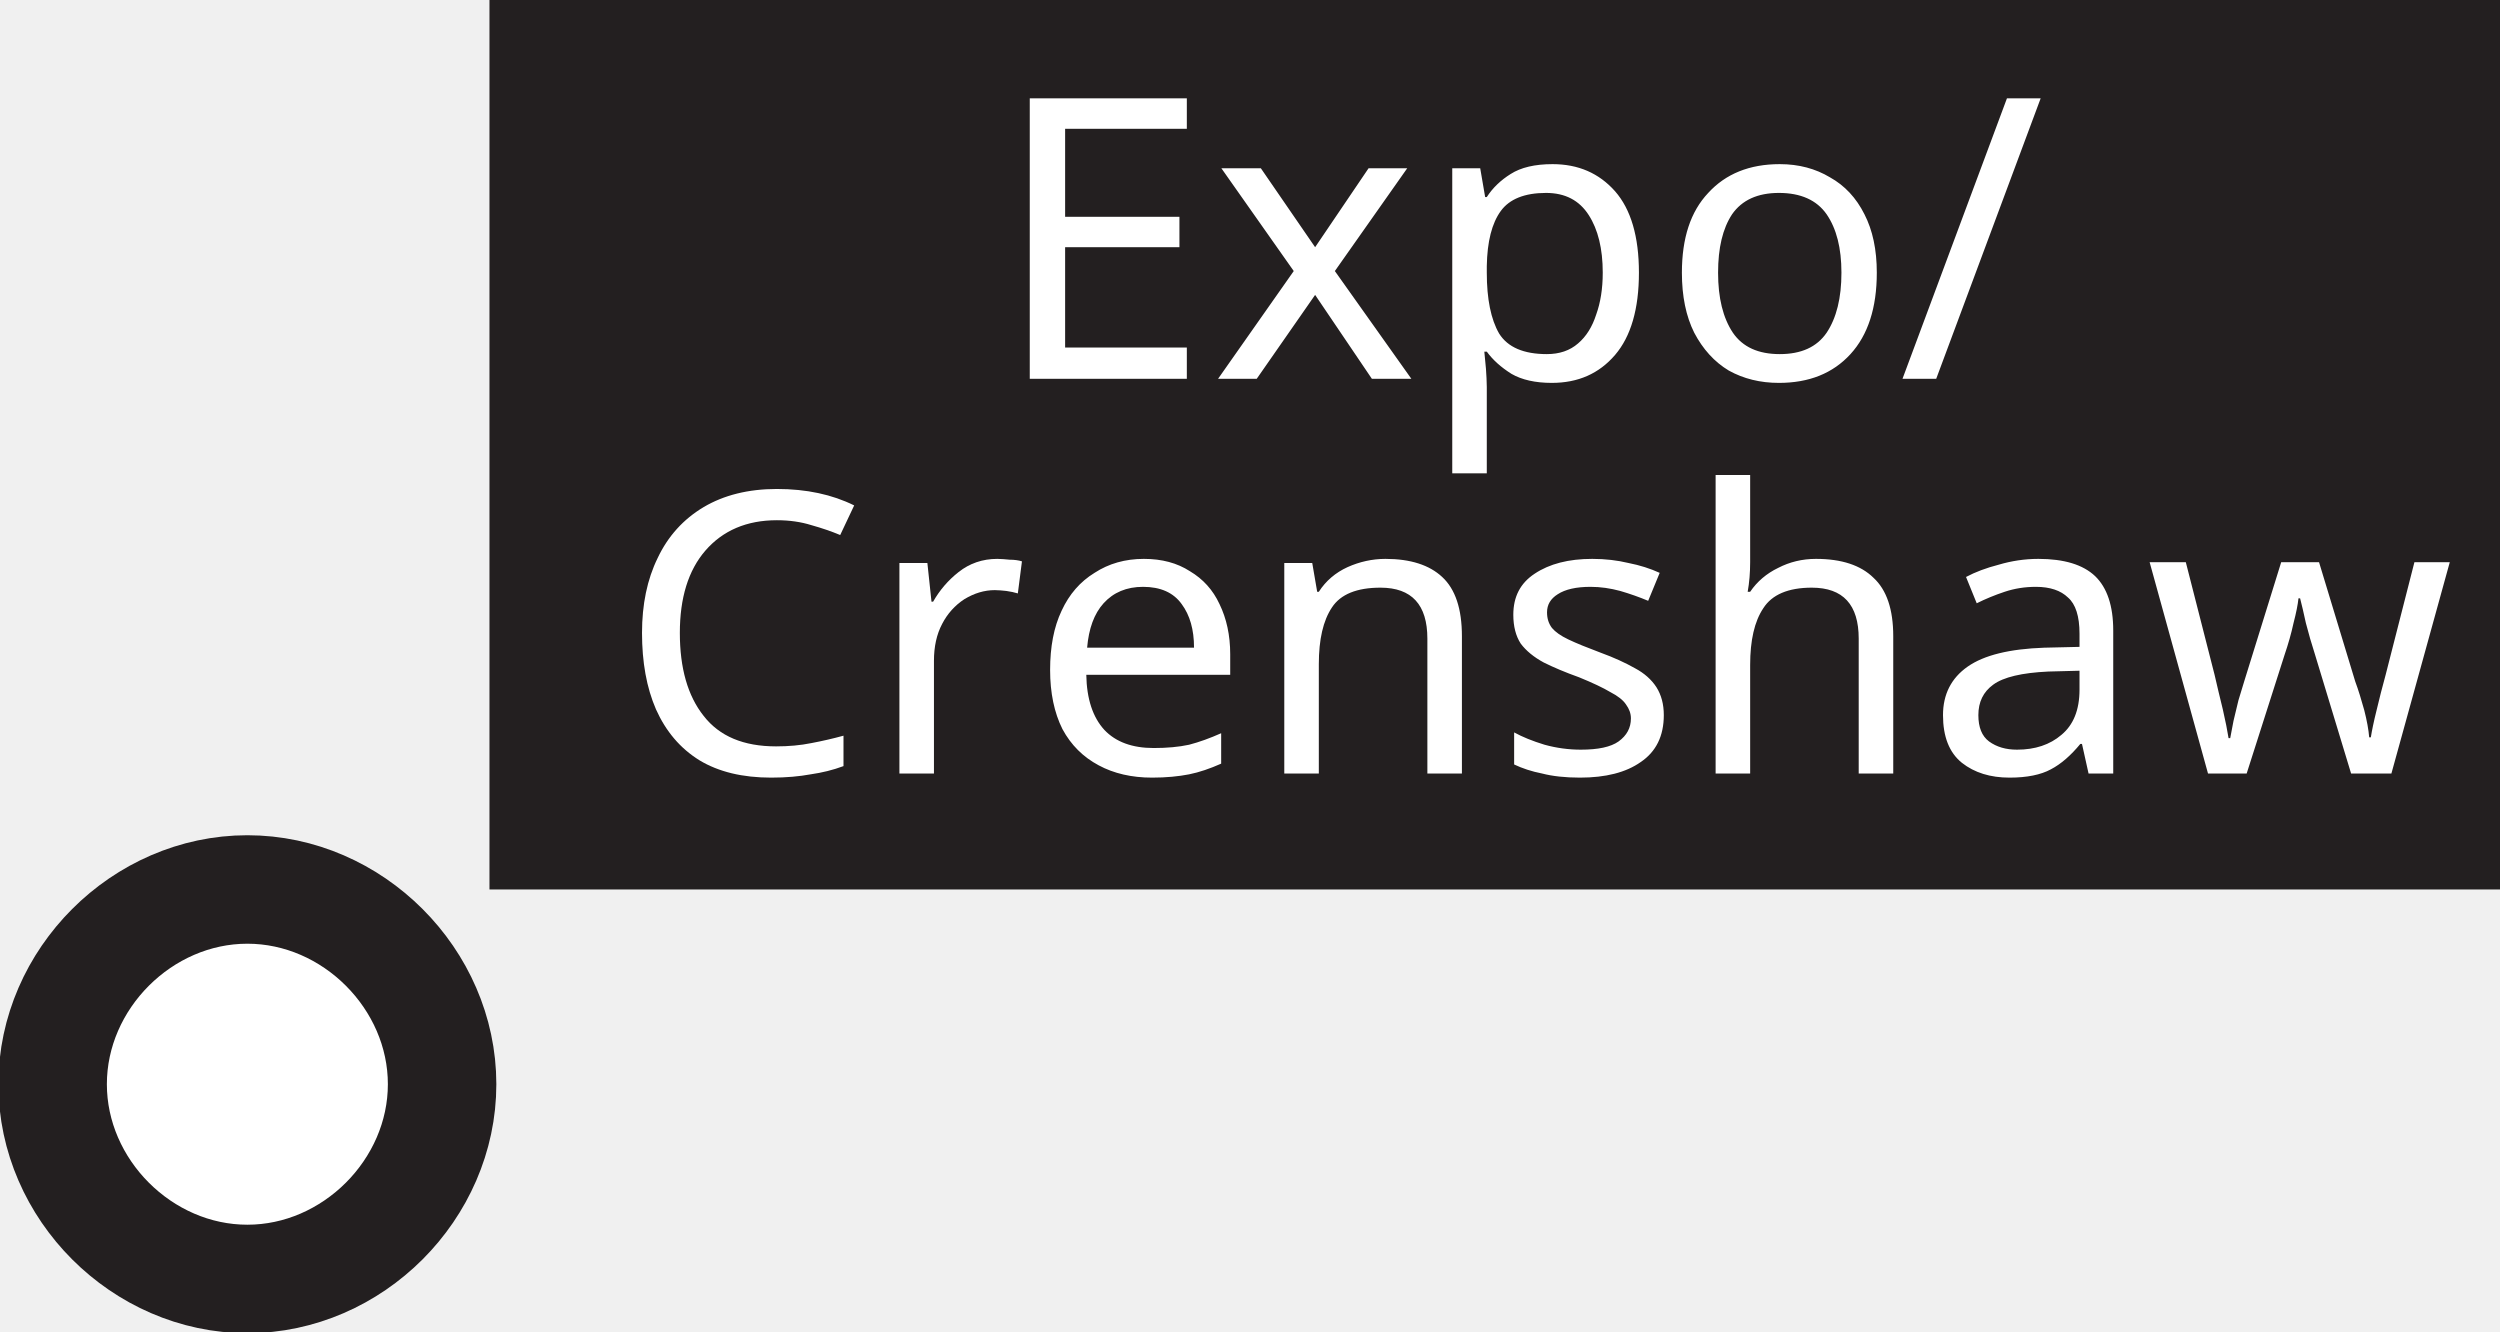
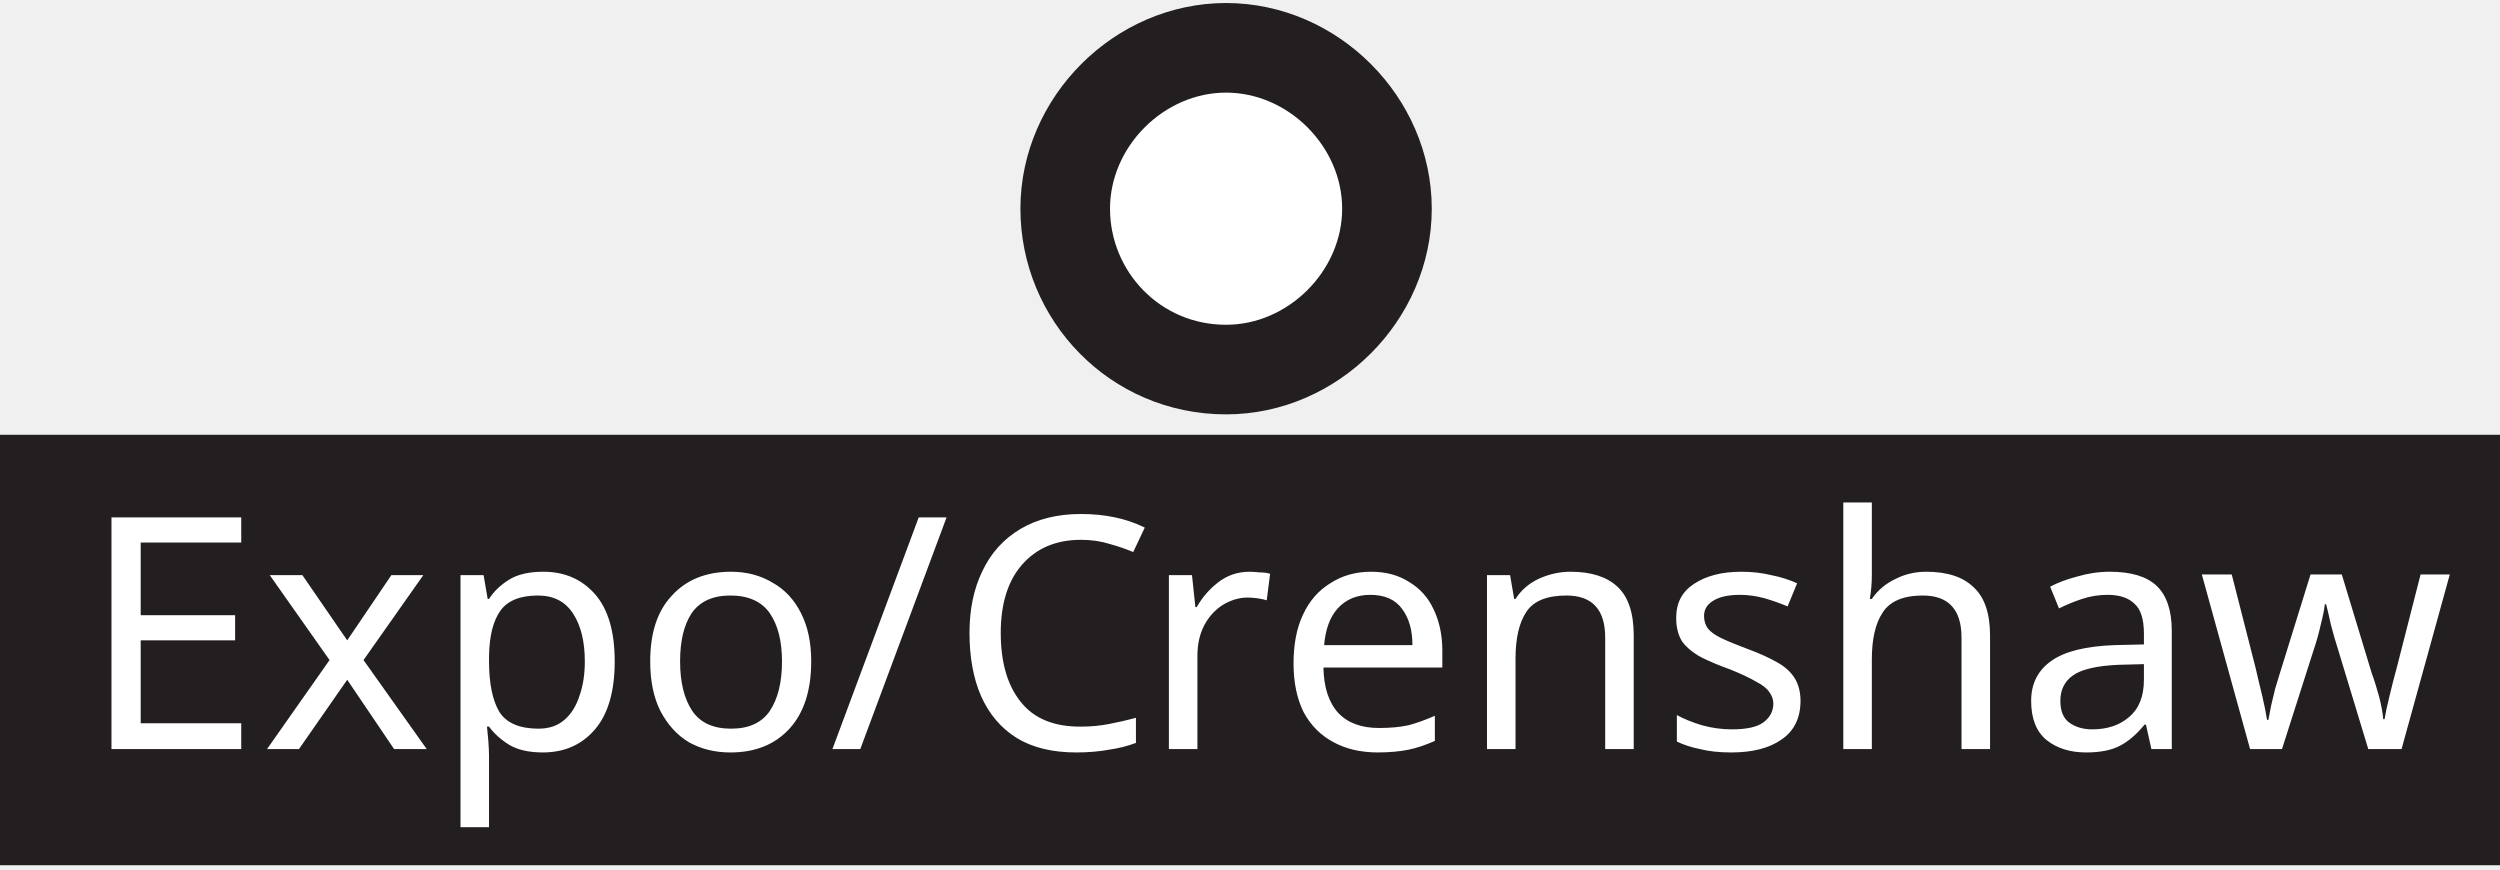
- <svg xmlns="http://www.w3.org/2000/svg" version="1.1" id="Layer_1" x="0px" y="0px" viewBox="0 0 47.5 25.3" enable-background="new 0 0 47.5 25.3" xml:space="preserve">
-   <g>
-     <g>
-       <g>
-         <path fill="#FFFFFF" d="M1,20.6c0-2,1.7-3.7,3.7-3.7c2,0,3.7,1.7,3.7,3.7c0,2-1.7,3.7-3.7,3.7C2.7,24.3,1,22.6,1,20.6z" />
-       </g>
-       <g>
-         <path fill="none" stroke="#231F20" stroke-width="2.061" d="M1,20.6c0-2,1.7-3.7,3.7-3.7c2,0,3.7,1.7,3.7,3.7     c0,2-1.7,3.7-3.7,3.7C2.7,24.3,1,22.6,1,20.6z" />
-       </g>
-     </g>
-     <g>
-       <rect x="9.3" fill="#231F20" width="38.2" height="16.9" />
-       <text transform="matrix(1 0 0 1 18.8467 7.1968)">
-         <tspan x="0" y="0" fill="#FFFFFF" font-family="'DINPro-Bold'" font-size="7.472px">Expo/ </tspan>
-         <tspan x="-7.1" y="7.5" fill="#FFFFFF" font-family="'DINPro-Bold'" font-size="7.472px">C</tspan>
-         <tspan x="-2.4" y="7.5" fill="#FFFFFF" font-family="'DINPro-Bold'" font-size="7.472px">r</tspan>
-         <tspan x="0.7" y="7.5" fill="#FFFFFF" font-family="'DINPro-Bold'" font-size="7.472px">enshaw</tspan>
+ <svg xmlns="http://www.w3.org/2000/svg" version="1.1" x="0px" y="0px" viewBox="0 0 57.5 20" enable-background="new 0 0 57.5 20" xml:space="preserve">
+   <g id="Layer_1">
+     <g>
+       <rect x="-45.9" y="352.2" fill="#231F20" width="41.2" height="16.9" />
+       <text transform="matrix(1 0 0 1 -40.7202 359.3718)">
+         <tspan x="0" y="0" fill="#FFFFFF" font-family="'DINPro-Bold'" font-size="7.472px">A</tspan>
+         <tspan x="4.6" y="0" fill="#FFFFFF" font-family="'DINPro-Bold'" font-size="7.472px">viation/</tspan>
+         <tspan x="1.7" y="7.5" fill="#FFFFFF" font-family="'DINPro-Bold'" font-size="7.472px">C</tspan>
+         <tspan x="6.3" y="7.5" fill="#FFFFFF" font-family="'DINPro-Bold'" font-size="7.472px">entu</tspan>
+         <tspan x="21.6" y="7.5" fill="#FFFFFF" font-family="'DINPro-Bold'" font-size="7.472px">r</tspan>
+         <tspan x="25.1" y="7.5" fill="#FFFFFF" font-family="'DINPro-Bold'" font-size="7.472px">y</tspan>
+       </text>
+     </g>
+     <g>
+       <g>
+         <rect x="143.1" y="-7.4" fill="#231F20" width="38.2" height="16.9" />
+         <text transform="matrix(1 0 0 1 152.5879 -0.1901)">
+           <tspan x="0" y="0" fill="#FFFFFF" font-family="'DINPro-Bold'" font-size="7.472px">Expo/ </tspan>
+           <tspan x="-7.1" y="7.5" fill="#FFFFFF" font-family="'DINPro-Bold'" font-size="7.472px">C</tspan>
+           <tspan x="-2.4" y="7.5" fill="#FFFFFF" font-family="'DINPro-Bold'" font-size="7.472px">r</tspan>
+           <tspan x="0.7" y="7.5" fill="#FFFFFF" font-family="'DINPro-Bold'" font-size="7.472px">enshaw</tspan>
+         </text>
+       </g>
+       <g>
+         <g>
+           <path fill="#FFFFFF" d="M158.5,14.8c0-2,1.7-3.7,3.7-3.7c2,0,3.7,1.7,3.7,3.7c0,2-1.7,3.7-3.7,3.7      C160.1,18.6,158.5,16.9,158.5,14.8z" />
+           <path fill="#FFFFFF" d="M162.2,14.8" />
+         </g>
+         <g>
+           <path fill="none" stroke="#231F20" stroke-width="2.061" d="M158.5,14.8c0-2,1.7-3.7,3.7-3.7c2,0,3.7,1.7,3.7,3.7      c0,2-1.7,3.7-3.7,3.7C160.1,18.6,158.5,16.9,158.5,14.8z" />
+           <path fill="none" stroke="#231F20" stroke-width="2.061" d="M162.2,14.8" />
+         </g>
+       </g>
+     </g>
+     <g>
+       <g>
+         <g>
+           <rect x="138.5" y="93" fill="#231F20" width="31" height="16.9" />
+         </g>
+         <text transform="matrix(1 0 0 1 140.2072 100.1884)">
+           <tspan x="0" y="0" fill="#FFFFFF" font-family="'DINPro-Bold'" font-size="7.472px">Leime</tspan>
+           <tspan x="21.1" y="0" fill="#FFFFFF" font-family="'DINPro-Bold'" font-size="7.472px">r</tspan>
+           <tspan x="24.5" y="0" fill="#FFFFFF" font-family="'DINPro-Bold'" font-size="7.472px">t </tspan>
+           <tspan x="5.5" y="7.5" fill="#FFFFFF" font-family="'DINPro-Bold'" font-size="7.472px">P</tspan>
+           <tspan x="10.1" y="7.5" fill="#FFFFFF" font-family="'DINPro-Bold'" font-size="7.472px">ark</tspan>
+         </text>
+       </g>
+     </g>
+     <g>
+       <g>
+         <rect x="123.9" y="57.1" fill="#231F20" width="49" height="16.9" />
+         <text transform="matrix(1 0 0 1 124.9328 64.3087)">
+           <tspan x="0" y="0" fill="#FFFFFF" font-family="'DINPro-Bold'" font-size="7.472px">Ma</tspan>
+           <tspan x="9.9" y="0" fill="#FFFFFF" font-family="'DINPro-Bold'" font-size="7.472px">r</tspan>
+           <tspan x="13.3" y="0" fill="#FFFFFF" font-family="'DINPro-Bold'" font-size="7.472px">tin Luther </tspan>
+           <tspan x="11.2" y="7.5" fill="#FFFFFF" font-family="'DINPro-Bold'" font-size="7.472px">King Jr</tspan>
+         </text>
+       </g>
+       <g>
+         <g>
+           <path fill="#FFFFFF" d="M144.7,79.3c0-2,1.7-3.7,3.7-3.7c2,0,3.7,1.7,3.7,3.7c0,2-1.7,3.7-3.7,3.7      C146.3,83.1,144.7,81.4,144.7,79.3z" />
+           <path fill="#FFFFFF" d="M148.4,79.3" />
+         </g>
+         <g>
+           <path fill="none" stroke="#231F20" stroke-width="2.061" d="M144.7,79.3c0-2,1.7-3.7,3.7-3.7c2,0,3.7,1.7,3.7,3.7      c0,2-1.7,3.7-3.7,3.7C146.3,83.1,144.7,81.4,144.7,79.3z" />
+           <path fill="none" stroke="#231F20" stroke-width="2.061" d="M148.4,79.3" />
+         </g>
+       </g>
+     </g>
+     <g>
+       <g>
+         <rect x="3.2" y="167.9" fill="#231F20" width="50" height="9.9" />
+         <text transform="matrix(1 0 0 1 6.108 175.1024)">
+           <tspan x="0" y="0" fill="#FFFFFF" font-family="'DINPro-Bold'" font-size="7.472px">Leime</tspan>
+           <tspan x="21.1" y="0" fill="#FFFFFF" font-family="'DINPro-Bold'" font-size="7.472px">r</tspan>
+           <tspan x="24.5" y="0" fill="#FFFFFF" font-family="'DINPro-Bold'" font-size="7.472px">t </tspan>
+           <tspan x="28.9" y="0" fill="#FFFFFF" font-family="'DINPro-Bold'" font-size="7.472px">P</tspan>
+           <tspan x="33.5" y="0" fill="#FFFFFF" font-family="'DINPro-Bold'" font-size="7.472px">ark</tspan>
+         </text>
+       </g>
+       <g>
+         <g>
+           <path fill="#FFFFFF" d="M24.5,183.1c0-2,1.7-3.7,3.7-3.7c2,0,3.7,1.7,3.7,3.7c0,2-1.7,3.7-3.7,3.7      C26.1,186.8,24.5,185.2,24.5,183.1z" />
+           <path fill="#FFFFFF" d="M28.2,183.1" />
+         </g>
+         <g>
+           <path fill="none" stroke="#231F20" stroke-width="2.061" d="M24.5,183.1c0-2,1.7-3.7,3.7-3.7c2,0,3.7,1.7,3.7,3.7      c0,2-1.7,3.7-3.7,3.7C26.1,186.8,24.5,185.2,24.5,183.1z" />
+           <path fill="none" stroke="#231F20" stroke-width="2.061" d="M28.2,183.1" />
+         </g>
+       </g>
+     </g>
+     <g>
+       <g>
+         <g>
+           <path fill="#FFFFFF" d="M24.5,4.8c0-2,1.7-3.7,3.7-3.7c2,0,3.7,1.7,3.7,3.7c0,2-1.7,3.7-3.7,3.7C26.1,8.5,24.5,6.8,24.5,4.8z" />
+           <path fill="#FFFFFF" d="M28.2,4.8" />
+         </g>
+         <g>
+           <path fill="none" stroke="#231F20" stroke-width="2.061" d="M24.5,4.8c0-2,1.7-3.7,3.7-3.7c2,0,3.7,1.7,3.7,3.7      c0,2-1.7,3.7-3.7,3.7C26.1,8.5,24.5,6.8,24.5,4.8z" />
+           <path fill="none" stroke="#231F20" stroke-width="2.061" d="M28.2,4.8" />
+         </g>
+       </g>
+     </g>
+     <g>
+       <g>
+         <rect x="88" y="167.9" fill="#231F20" width="40" height="9.9" />
+         <text transform="matrix(1 0 0 1 90.9514 175.1024)">
+           <tspan x="0" y="0" fill="#FFFFFF" font-family="'DINPro-Bold'" font-size="7.472px">H</tspan>
+           <tspan x="5.1" y="0" fill="#FFFFFF" font-family="'DINPro-Bold'" font-size="7.472px">y</tspan>
+           <tspan x="8.8" y="0" fill="#FFFFFF" font-family="'DINPro-Bold'" font-size="7.472px">de </tspan>
+           <tspan x="18.8" y="0" fill="#FFFFFF" font-family="'DINPro-Bold'" font-size="7.472px">P</tspan>
+           <tspan x="23.4" y="0" fill="#FFFFFF" font-family="'DINPro-Bold'" font-size="7.472px">ark</tspan>
+         </text>
+       </g>
+       <g>
+         <g>
+           <path fill="#FFFFFF" d="M104.3,183.1c0-2,1.7-3.7,3.7-3.7c2,0,3.7,1.7,3.7,3.7c0,2-1.7,3.7-3.7,3.7      C105.9,186.8,104.3,185.2,104.3,183.1z" />
+           <path fill="#FFFFFF" d="M108,183.1" />
+         </g>
+         <g>
+           <path fill="none" stroke="#231F20" stroke-width="2.061" d="M104.3,183.1c0-2,1.7-3.7,3.7-3.7c2,0,3.7,1.7,3.7,3.7      c0,2-1.7,3.7-3.7,3.7C105.9,186.8,104.3,185.2,104.3,183.1z" />
+           <path fill="none" stroke="#231F20" stroke-width="2.061" d="M108,183.1" />
+         </g>
+       </g>
+     </g>
+     <g>
+       <g>
+         <rect x="109.1" y="231.2" fill="#231F20" width="36" height="16.9" />
+         <text transform="matrix(1 0 0 1 112.3018 238.4298)">
+           <tspan x="0" y="0" fill="#FFFFFF" font-family="'DINPro-Bold'" font-size="7.472px">F</tspan>
+           <tspan x="4.2" y="0" fill="#FFFFFF" font-family="'DINPro-Bold'" font-size="7.472px">ai</tspan>
+           <tspan x="10.2" y="0" fill="#FFFFFF" font-family="'DINPro-Bold'" font-size="7.472px">r</tspan>
+           <tspan x="13.7" y="0" fill="#FFFFFF" font-family="'DINPro-Bold'" font-size="7.472px">vi</tspan>
+           <tspan x="19.4" y="0" fill="#FFFFFF" font-family="'DINPro-Bold'" font-size="7.472px">e</tspan>
+           <tspan x="23.5" y="0" fill="#FFFFFF" font-family="'DINPro-Bold'" font-size="7.472px">w </tspan>
+           <tspan x="1.5" y="7.5" fill="#FFFFFF" font-family="'DINPro-Bold'" font-size="7.472px">Heigh</tspan>
+           <tspan x="21.2" y="7.5" fill="#FFFFFF" font-family="'DINPro-Bold'" font-size="7.472px">t</tspan>
+           <tspan x="23.9" y="7.5" fill="#FFFFFF" font-family="'DINPro-Bold'" font-size="7.472px">s</tspan>
+         </text>
+       </g>
+       <g>
+         <g>
+           <path fill="#FFFFFF" d="M123.4,253.5c0-2,1.7-3.7,3.7-3.7c2,0,3.7,1.7,3.7,3.7c0,2-1.7,3.7-3.7,3.7      C125,257.2,123.4,255.5,123.4,253.5z" />
+           <path fill="#FFFFFF" d="M127.1,253.5" />
+         </g>
+         <g>
+           <path fill="none" stroke="#231F20" stroke-width="2.061" d="M123.4,253.5c0-2,1.7-3.7,3.7-3.7c2,0,3.7,1.7,3.7,3.7      c0,2-1.7,3.7-3.7,3.7C125,257.2,123.4,255.5,123.4,253.5z" />
+           <path fill="none" stroke="#231F20" stroke-width="2.061" d="M127.1,253.5" />
+         </g>
+       </g>
+     </g>
+     <g>
+       <g>
+         <rect x="53.3" y="263.4" fill="#231F20" width="41.2" height="16.9" />
+         <text transform="matrix(1 0 0 1 55.9693 270.6067)">
+           <tspan x="0" y="0" fill="#FFFFFF" font-family="'DINPro-Bold'" font-size="7.472px">D</tspan>
+           <tspan x="4.9" y="0" fill="#FFFFFF" font-family="'DINPro-Bold'" font-size="7.472px">o</tspan>
+           <tspan x="8.9" y="0" fill="#FFFFFF" font-family="'DINPro-Bold'" font-size="7.472px">wn</tspan>
+           <tspan x="18.9" y="0" fill="#FFFFFF" font-family="'DINPro-Bold'" font-size="7.472px">to</tspan>
+           <tspan x="25.5" y="0" fill="#FFFFFF" font-family="'DINPro-Bold'" font-size="7.472px">wn </tspan>
+           <tspan x="0.2" y="7.5" fill="#FFFFFF" font-family="'DINPro-Bold'" font-size="7.472px">Ing</tspan>
+           <tspan x="10.9" y="7.5" fill="#FFFFFF" font-family="'DINPro-Bold'" font-size="7.472px">l</tspan>
+           <tspan x="13.3" y="7.5" fill="#FFFFFF" font-family="'DINPro-Bold'" font-size="7.472px">ew</tspan>
+           <tspan x="23" y="7.5" fill="#FFFFFF" font-family="'DINPro-Bold'" font-size="7.472px">ood</tspan>
+         </text>
+       </g>
+       <g>
+         <g>
+           <path fill="#FFFFFF" d="M70.2,285.6c0-2,1.7-3.7,3.7-3.7c2,0,3.7,1.7,3.7,3.7c0,2-1.7,3.7-3.7,3.7      C71.9,289.3,70.2,287.7,70.2,285.6z" />
+           <path fill="#FFFFFF" d="M73.9,285.6" />
+         </g>
+         <g>
+           <path fill="none" stroke="#231F20" stroke-width="2.061" d="M70.2,285.6c0-2,1.7-3.7,3.7-3.7c2,0,3.7,1.7,3.7,3.7      c0,2-1.7,3.7-3.7,3.7C71.9,289.3,70.2,287.7,70.2,285.6z" />
+           <path fill="none" stroke="#231F20" stroke-width="2.061" d="M73.9,285.6" />
+         </g>
+       </g>
+     </g>
+     <g>
+       <g>
+         <rect x="-37.3" y="290.7" fill="#231F20" width="51" height="16.9" />
+         <text transform="matrix(1 0 0 1 -34.6108 297.9142)">
+           <tspan x="0" y="0" fill="#FFFFFF" font-family="'DINPro-Bold'" font-size="7.472px">W</tspan>
+           <tspan x="6.3" y="0" fill="#FFFFFF" font-family="'DINPro-Bold'" font-size="7.472px">e</tspan>
+           <tspan x="10.4" y="0" fill="#FFFFFF" font-family="'DINPro-Bold'" font-size="7.472px">s</tspan>
+           <tspan x="14.1" y="0" fill="#FFFFFF" font-family="'DINPro-Bold'" font-size="7.472px">t</tspan>
+           <tspan x="16.7" y="0" fill="#FFFFFF" font-family="'DINPro-Bold'" font-size="7.472px">che</tspan>
+           <tspan x="28.7" y="0" fill="#FFFFFF" font-family="'DINPro-Bold'" font-size="7.472px">s</tspan>
+           <tspan x="32.4" y="0" fill="#FFFFFF" font-family="'DINPro-Bold'" font-size="7.472px">t</tspan>
+           <tspan x="35" y="0" fill="#FFFFFF" font-family="'DINPro-Bold'" font-size="7.472px">e</tspan>
+           <tspan x="39.1" y="0" fill="#FFFFFF" font-family="'DINPro-Bold'" font-size="7.472px">r</tspan>
+           <tspan x="42.1" y="0.5" fill="#FFFFFF" font-family="'DINPro-Bold'" font-size="7.472px">/ </tspan>
+           <tspan x="7.5" y="7.5" fill="#FFFFFF" font-family="'DINPro-Bold'" font-size="7.472px">V</tspan>
+           <tspan x="11.5" y="7.5" fill="#FFFFFF" font-family="'DINPro-Bold'" font-size="7.472px">e</tspan>
+           <tspan x="15.6" y="7.5" fill="#FFFFFF" font-family="'DINPro-Bold'" font-size="7.472px">t</tspan>
+           <tspan x="18.2" y="7.5" fill="#FFFFFF" font-family="'DINPro-Bold'" font-size="7.472px">e</tspan>
+           <tspan x="22.3" y="7.5" fill="#FFFFFF" font-family="'DINPro-Bold'" font-size="7.472px">r</tspan>
+           <tspan x="25.6" y="7.5" fill="#FFFFFF" font-family="'DINPro-Bold'" font-size="7.472px">ans</tspan>
+         </text>
+       </g>
+       <g>
+         <g>
+           <path fill="#FFFFFF" d="M-15.5,312.9c0-2,1.7-3.7,3.7-3.7c2,0,3.7,1.7,3.7,3.7c0,2-1.7,3.7-3.7,3.7      C-13.9,316.7-15.5,315-15.5,312.9z" />
+           <path fill="#FFFFFF" d="M-11.8,312.9" />
+         </g>
+         <g>
+           <path fill="none" stroke="#231F20" stroke-width="2.061" d="M-15.5,312.9c0-2,1.7-3.7,3.7-3.7c2,0,3.7,1.7,3.7,3.7      c0,2-1.7,3.7-3.7,3.7C-13.9,316.7-15.5,315-15.5,312.9z" />
+           <path fill="none" stroke="#231F20" stroke-width="2.061" d="M-11.8,312.9" />
+         </g>
+       </g>
+     </g>
+     <g>
+       <g>
+         <rect x="-45.9" y="321.2" fill="#231F20" width="49.3" height="16.9" />
+         <text transform="matrix(1 0 0 1 -44.1183 328.4352)">
+           <tspan x="0" y="0" fill="#FFFFFF" font-family="'DINPro-Bold'" font-size="7.472px">Airpo</tspan>
+           <tspan x="18.2" y="0" fill="#FFFFFF" font-family="'DINPro-Bold'" font-size="7.472px">r</tspan>
+           <tspan x="21.5" y="0" fill="#FFFFFF" font-family="'DINPro-Bold'" font-size="7.472px">t Met</tspan>
+           <tspan x="38.4" y="0" fill="#FFFFFF" font-family="'DINPro-Bold'" font-size="7.472px">r</tspan>
+           <tspan x="41.5" y="0" fill="#FFFFFF" font-family="'DINPro-Bold'" font-size="7.472px">o</tspan>
+           <tspan x="5.5" y="7.5" fill="#FFFFFF" font-family="'DINPro-Bold'" font-size="7.472px">C</tspan>
+           <tspan x="10.1" y="7.5" fill="#FFFFFF" font-family="'DINPro-Bold'" font-size="7.472px">onnec</tspan>
+           <tspan x="30.1" y="7.5" fill="#FFFFFF" font-family="'DINPro-Bold'" font-size="7.472px">t</tspan>
+           <tspan x="32.7" y="7.5" fill="#FFFFFF" font-family="'DINPro-Bold'" font-size="7.472px">or</tspan>
+         </text>
+       </g>
+       <g>
+         <g>
+           <path fill="#FFFFFF" d="M-25,343.5c0-2,1.7-3.7,3.7-3.7c2,0,3.7,1.7,3.7,3.7c0,2-1.7,3.7-3.7,3.7C-23.3,347.2-25,345.5-25,343.5      z" />
+           <path fill="#FFFFFF" d="M-21.3,343.5" />
+         </g>
+         <g>
+           <path fill="none" stroke="#636466" stroke-width="2.061" d="M-25,343.5c0-2,1.7-3.7,3.7-3.7c2,0,3.7,1.7,3.7,3.7      c0,2-1.7,3.7-3.7,3.7C-23.3,347.2-25,345.5-25,343.5z" />
+           <path fill="none" stroke="#231F20" stroke-width="2.061" d="M-21.3,343.5" />
+         </g>
+       </g>
+     </g>
+     <g>
+       <g>
+         <path fill="#FFFFFF" d="M-29,374.4c0-2,1.7-3.7,3.7-3.7c2,0,3.7,1.7,3.7,3.7c0,2-1.7,3.7-3.7,3.7C-27.3,378.1-29,376.5-29,374.4z     " />
+         <path fill="#FFFFFF" d="M-25.3,374.4" />
+       </g>
+       <g>
+         <path fill="none" stroke="#231F20" stroke-width="2.061" d="M-29,374.4c0-2,1.7-3.7,3.7-3.7c2,0,3.7,1.7,3.7,3.7     c0,2-1.7,3.7-3.7,3.7C-27.3,378.1-29,376.5-29,374.4z" />
+         <path fill="none" stroke="#231F20" stroke-width="2.061" d="M-25.3,374.4" />
+       </g>
+     </g>
+     <g>
+       <g>
+         <polygon fill="#231F20" points="32.6,413.6 96.4,413.6 96.4,423 32.6,423 32.6,413.6    " />
+         <text transform="matrix(1 0 0 1 35.8021 420.7458)">
+           <tspan x="0" y="0" fill="#FFFFFF" font-family="'DINPro-Bold'" font-size="7.472px">A</tspan>
+           <tspan x="4.6" y="0" fill="#FFFFFF" font-family="'DINPro-Bold'" font-size="7.472px">viation/</tspan>
+           <tspan x="30.4" y="0" fill="#FFFFFF" font-family="'DINPro-Bold'" font-size="7.472px">C</tspan>
+           <tspan x="35.1" y="0" fill="#FFFFFF" font-family="'DINPro-Bold'" font-size="7.472px">entu</tspan>
+           <tspan x="50.3" y="0" fill="#FFFFFF" font-family="'DINPro-Bold'" font-size="7.472px">r</tspan>
+           <tspan x="53.8" y="0" fill="#FFFFFF" font-family="'DINPro-Bold'" font-size="7.472px">y</tspan>
+         </text>
+       </g>
+       <g>
+         <g>
+           <path fill="#FFFFFF" d="M60.8,428.3c0-2,1.7-3.7,3.7-3.7c2,0,3.7,1.7,3.7,3.7c0,2-1.7,3.7-3.7,3.7      C62.5,432,60.8,430.4,60.8,428.3z" />
+           <path fill="#FFFFFF" d="M64.5,428.3" />
+         </g>
+         <g>
+           <path fill="none" stroke="#636466" stroke-width="2.061" d="M60.8,428.3c0-2,1.7-3.7,3.7-3.7c2,0,3.7,1.7,3.7,3.7      c0,2-1.7,3.7-3.7,3.7C62.5,432,60.8,430.4,60.8,428.3z" />
+           <path fill="none" stroke="#58595B" stroke-width="2.061" d="M64.5,428.3" />
+         </g>
+       </g>
+     </g>
+     <g>
+       <g>
+         <polygon fill="#231F20" points="-50,413.6 13.8,413.6 13.8,423 -50,423 -50,413.6    " />
+         <text transform="matrix(1 0 0 1 -46.7932 420.7458)">
+           <tspan x="0" y="0" fill="#FFFFFF" font-family="'DINPro-Bold'" font-size="7.472px">A</tspan>
+           <tspan x="4.6" y="0" fill="#FFFFFF" font-family="'DINPro-Bold'" font-size="7.472px">viation/</tspan>
+           <tspan x="30.4" y="0" fill="#FFFFFF" font-family="'DINPro-Bold'" font-size="7.472px">C</tspan>
+           <tspan x="35.1" y="0" fill="#FFFFFF" font-family="'DINPro-Bold'" font-size="7.472px">entu</tspan>
+           <tspan x="50.3" y="0" fill="#FFFFFF" font-family="'DINPro-Bold'" font-size="7.472px">r</tspan>
+           <tspan x="53.8" y="0" fill="#FFFFFF" font-family="'DINPro-Bold'" font-size="7.472px">y</tspan>
+         </text>
+       </g>
+       <g>
+         <g>
+           <path fill="#FFFFFF" d="M-21.8,428.3c0-2,1.7-3.7,3.7-3.7c2,0,3.7,1.7,3.7,3.7c0,2-1.7,3.7-3.7,3.7      C-20.1,432-21.8,430.4-21.8,428.3z" />
+           <path fill="#FFFFFF" d="M-18,428.3" />
+         </g>
+         <g>
+           <path fill="none" stroke="#636466" stroke-width="2.061" d="M-21.8,428.3c0-2,1.7-3.7,3.7-3.7c2,0,3.7,1.7,3.7,3.7      c0,2-1.7,3.7-3.7,3.7C-20.1,432-21.8,430.4-21.8,428.3z" />
+           <path fill="none" stroke="#58595B" stroke-width="2.061" d="M-18,428.3" />
+         </g>
+       </g>
+     </g>
+     <g>
+       <polygon fill="#231F20" points="-110.4,413.6 -60,413.6 -60,423 -110.4,423 -110.4,413.6   " />
+       <text transform="matrix(1 0 0 1 -107.2299 420.7458)">
+         <tspan x="0" y="0" fill="#FFFFFF" font-family="'DINPro-Bold'" font-size="7.472px">A</tspan>
+         <tspan x="4.6" y="0" fill="#FFFFFF" font-family="'DINPro-Bold'" font-size="7.472px">viation/LAX</tspan>
+       </text>
+     </g>
+     <g>
+       <g>
+         <path fill="#FFFFFF" d="M-98.7,425.9c0-2,1.7-3.7,3.7-3.7c2,0,3.7,1.7,3.7,3.7c0,2-1.7,3.7-3.7,3.7     C-97,429.6-98.7,427.9-98.7,425.9z" />
+         <path fill="#FFFFFF" d="M-94.9,425.9" />
+       </g>
+       <g>
+         <path fill="none" stroke="#231F20" stroke-width="2.061" d="M-98.7,425.9c0-2,1.7-3.7,3.7-3.7c2,0,3.7,1.7,3.7,3.7     c0,2-1.7,3.7-3.7,3.7C-97,429.6-98.7,427.9-98.7,425.9z" />
+         <path fill="none" stroke="#231F20" stroke-width="2.061" d="M-94.9,425.9" />
+       </g>
+     </g>
+     <g>
+       <g>
+         <path fill="#FFFFFF" d="M150.3,115.2c0-2,1.7-3.7,3.7-3.7c2,0,3.7,1.7,3.7,3.7c0,2-1.7,3.7-3.7,3.7     C151.9,118.9,150.3,117.3,150.3,115.2z" />
+         <path fill="#FFFFFF" d="M154,115.2" />
+       </g>
+       <g>
+         <path fill="none" stroke="#231F20" stroke-width="2.061" d="M150.3,115.2c0-2,1.7-3.7,3.7-3.7c2,0,3.7,1.7,3.7,3.7     c0,2-1.7,3.7-3.7,3.7C151.9,118.9,150.3,117.3,150.3,115.2z" />
+         <path fill="none" stroke="#231F20" stroke-width="2.061" d="M154,115.2" />
+       </g>
+     </g>
+     <g>
+       <g>
+         <g>
+           <path fill="#FFFFFF" d="M76.6,14.8c0-2,1.7-3.7,3.7-3.7c2,0,3.7,1.7,3.7,3.7c0,2-1.7,3.7-3.7,3.7C78.2,18.5,76.6,16.8,76.6,14.8      z" />
+           <path fill="#FFFFFF" d="M80.3,14.8" />
+         </g>
+         <g>
+           <path fill="none" stroke="#231F20" stroke-width="2.061" d="M76.6,14.8c0-2,1.7-3.7,3.7-3.7c2,0,3.7,1.7,3.7,3.7      c0,2-1.7,3.7-3.7,3.7C78.2,18.5,76.6,16.8,76.6,14.8z" />
+           <path fill="none" stroke="#231F20" stroke-width="2.061" d="M80.3,14.8" />
+         </g>
+       </g>
+       <g>
+         <rect x="84.9" y="-5.8" fill="#231F20" width="38.2" height="16.9" />
+         <text transform="matrix(1 0 0 1 94.3697 1.4187)">
+           <tspan x="0" y="0" fill="#FFFFFF" font-family="'DINPro-Bold'" font-size="7.472px">Expo/ </tspan>
+           <tspan x="-7.1" y="7.5" fill="#FFFFFF" font-family="'DINPro-Bold'" font-size="7.472px">C</tspan>
+           <tspan x="-2.4" y="7.5" fill="#FFFFFF" font-family="'DINPro-Bold'" font-size="7.472px">r</tspan>
+           <tspan x="0.7" y="7.5" fill="#FFFFFF" font-family="'DINPro-Bold'" font-size="7.472px">enshaw</tspan>
+         </text>
+       </g>
+     </g>
+   </g>
+   <g id="Isolation_Mode">
+     <g>
+       <rect y="10" fill="#231F20" width="57.5" height="9.9" />
+       <text transform="matrix(1 0 0 1 1.8453 17.2282)">
+         <tspan x="0" y="0" fill="#FFFFFF" font-family="'DINPro-Bold'" font-size="7.472px">Expo/C</tspan>
+         <tspan x="24.4" y="0" fill="#FFFFFF" font-family="'DINPro-Bold'" font-size="7.472px">r</tspan>
+         <tspan x="27.5" y="0" fill="#FFFFFF" font-family="'DINPro-Bold'" font-size="7.472px">enshaw</tspan>
      </text>
    </g>
  </g>
</svg>
